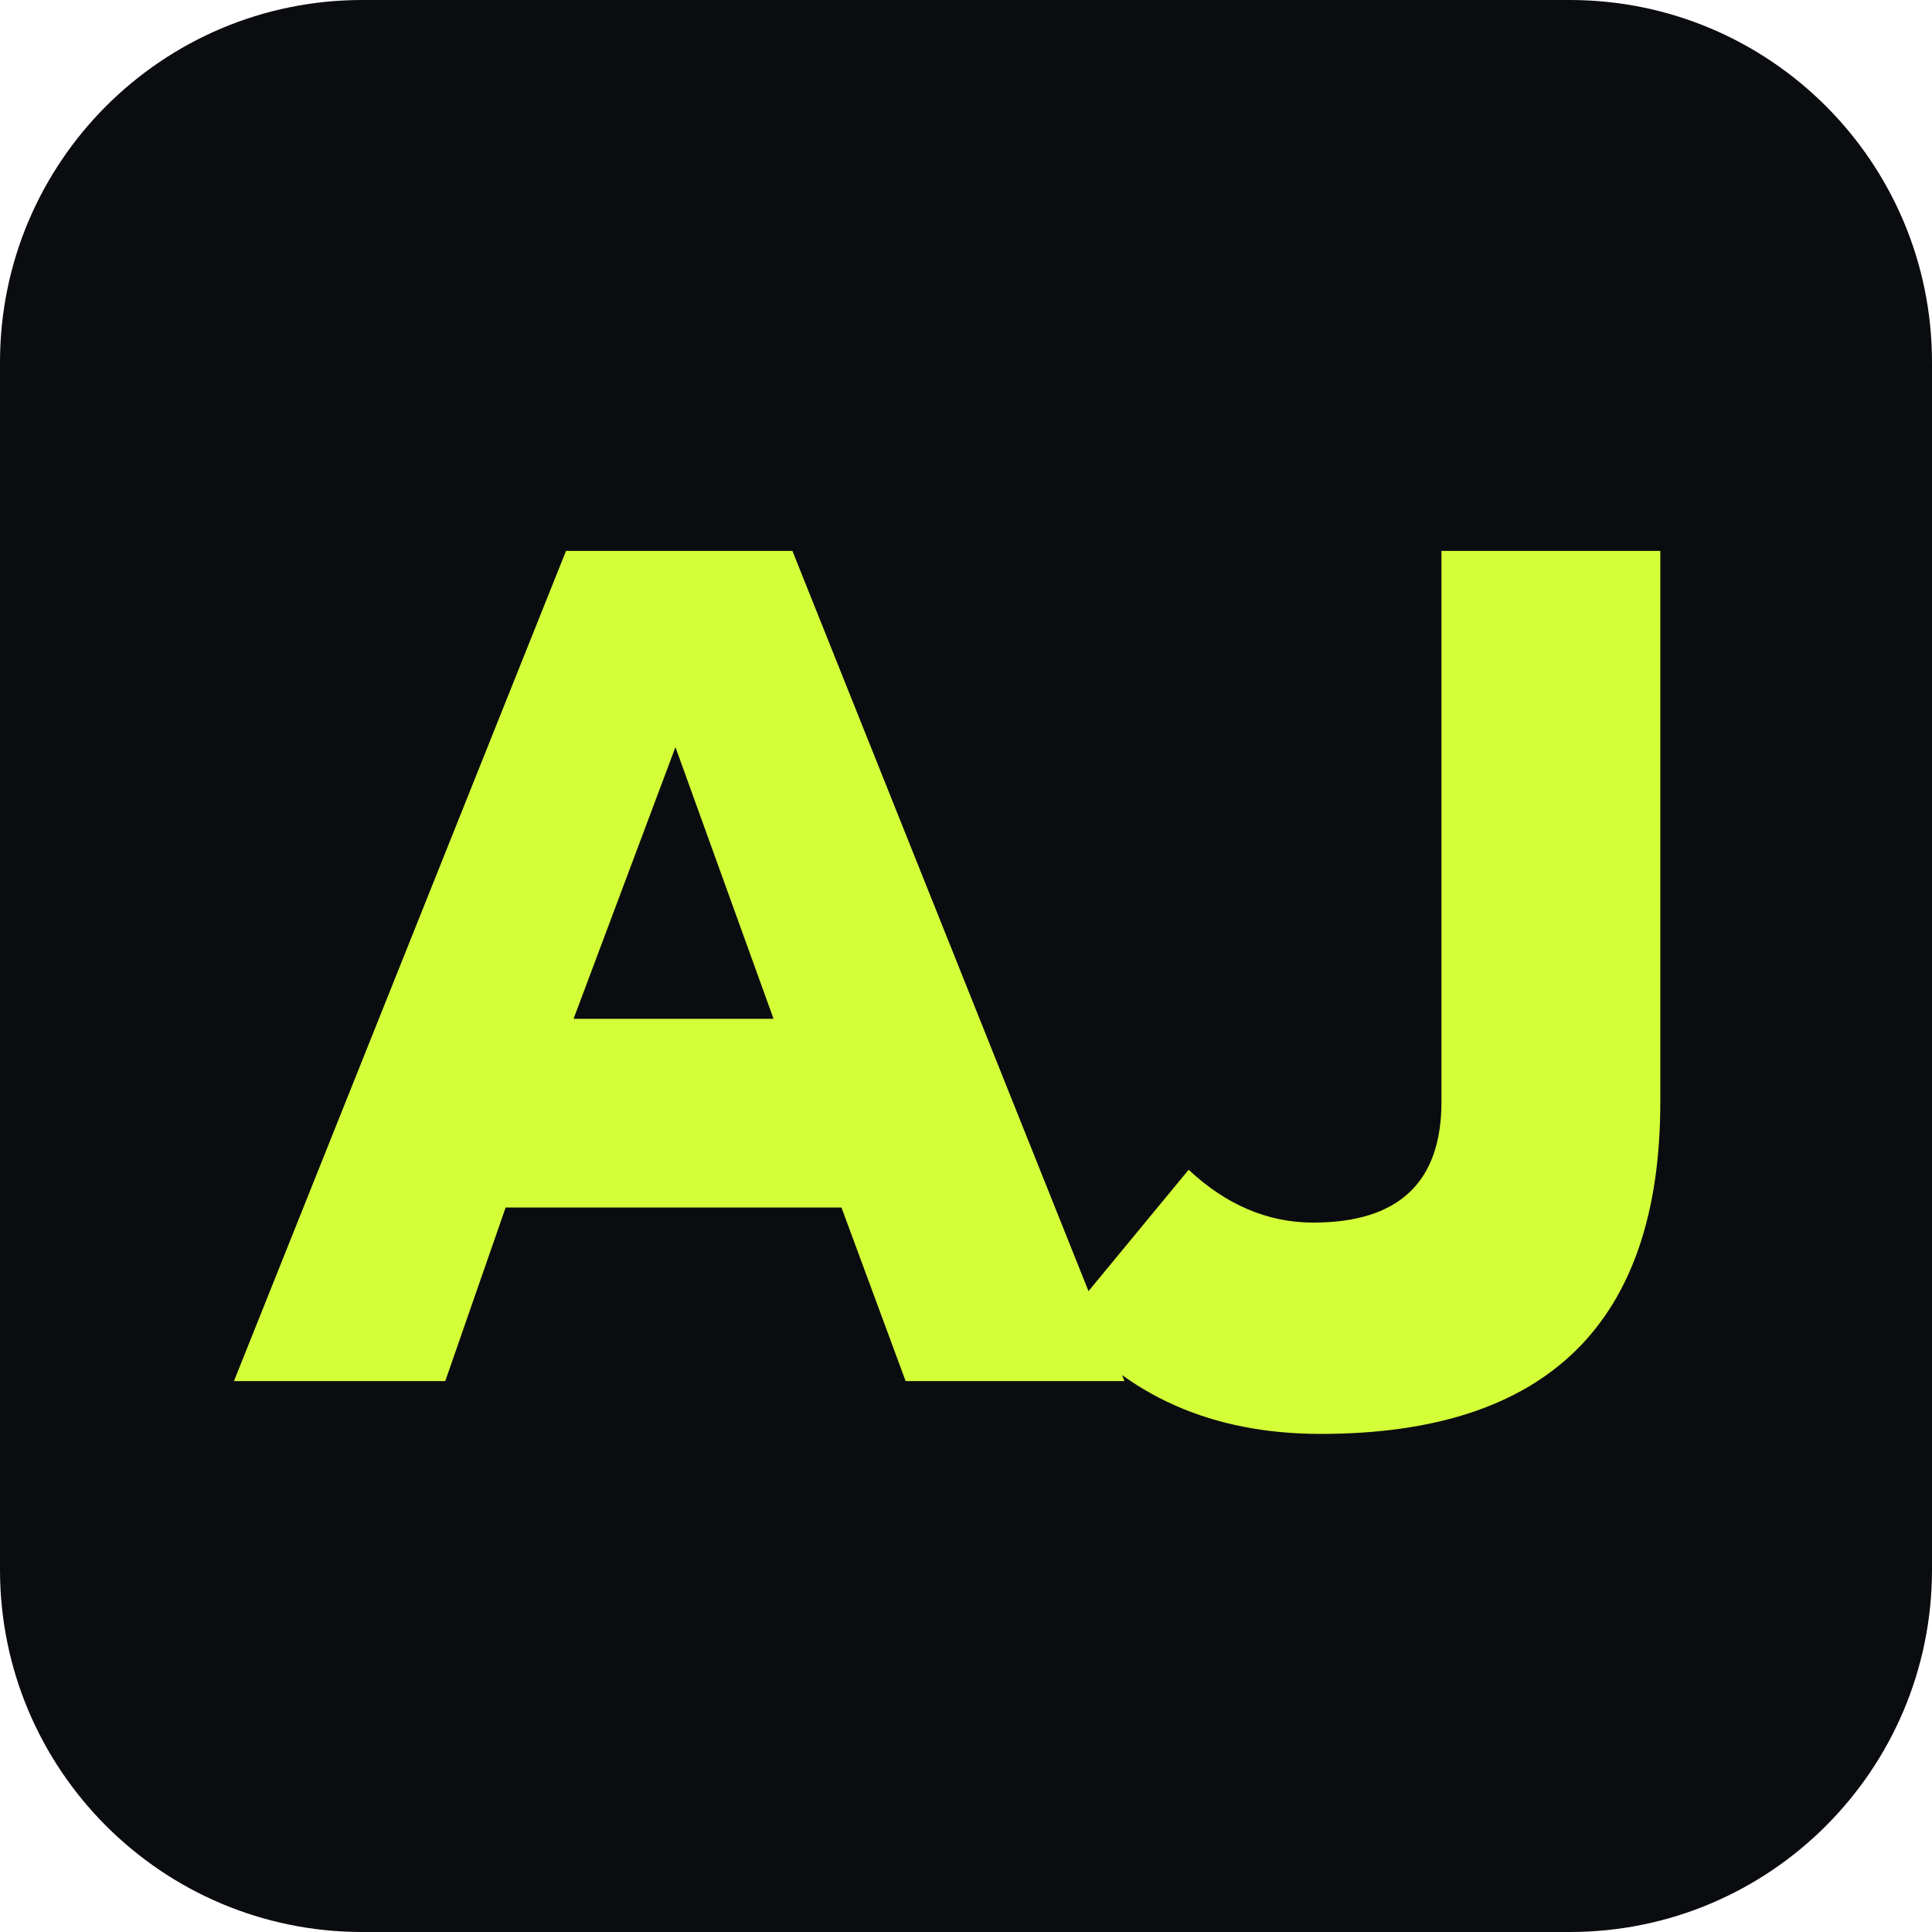
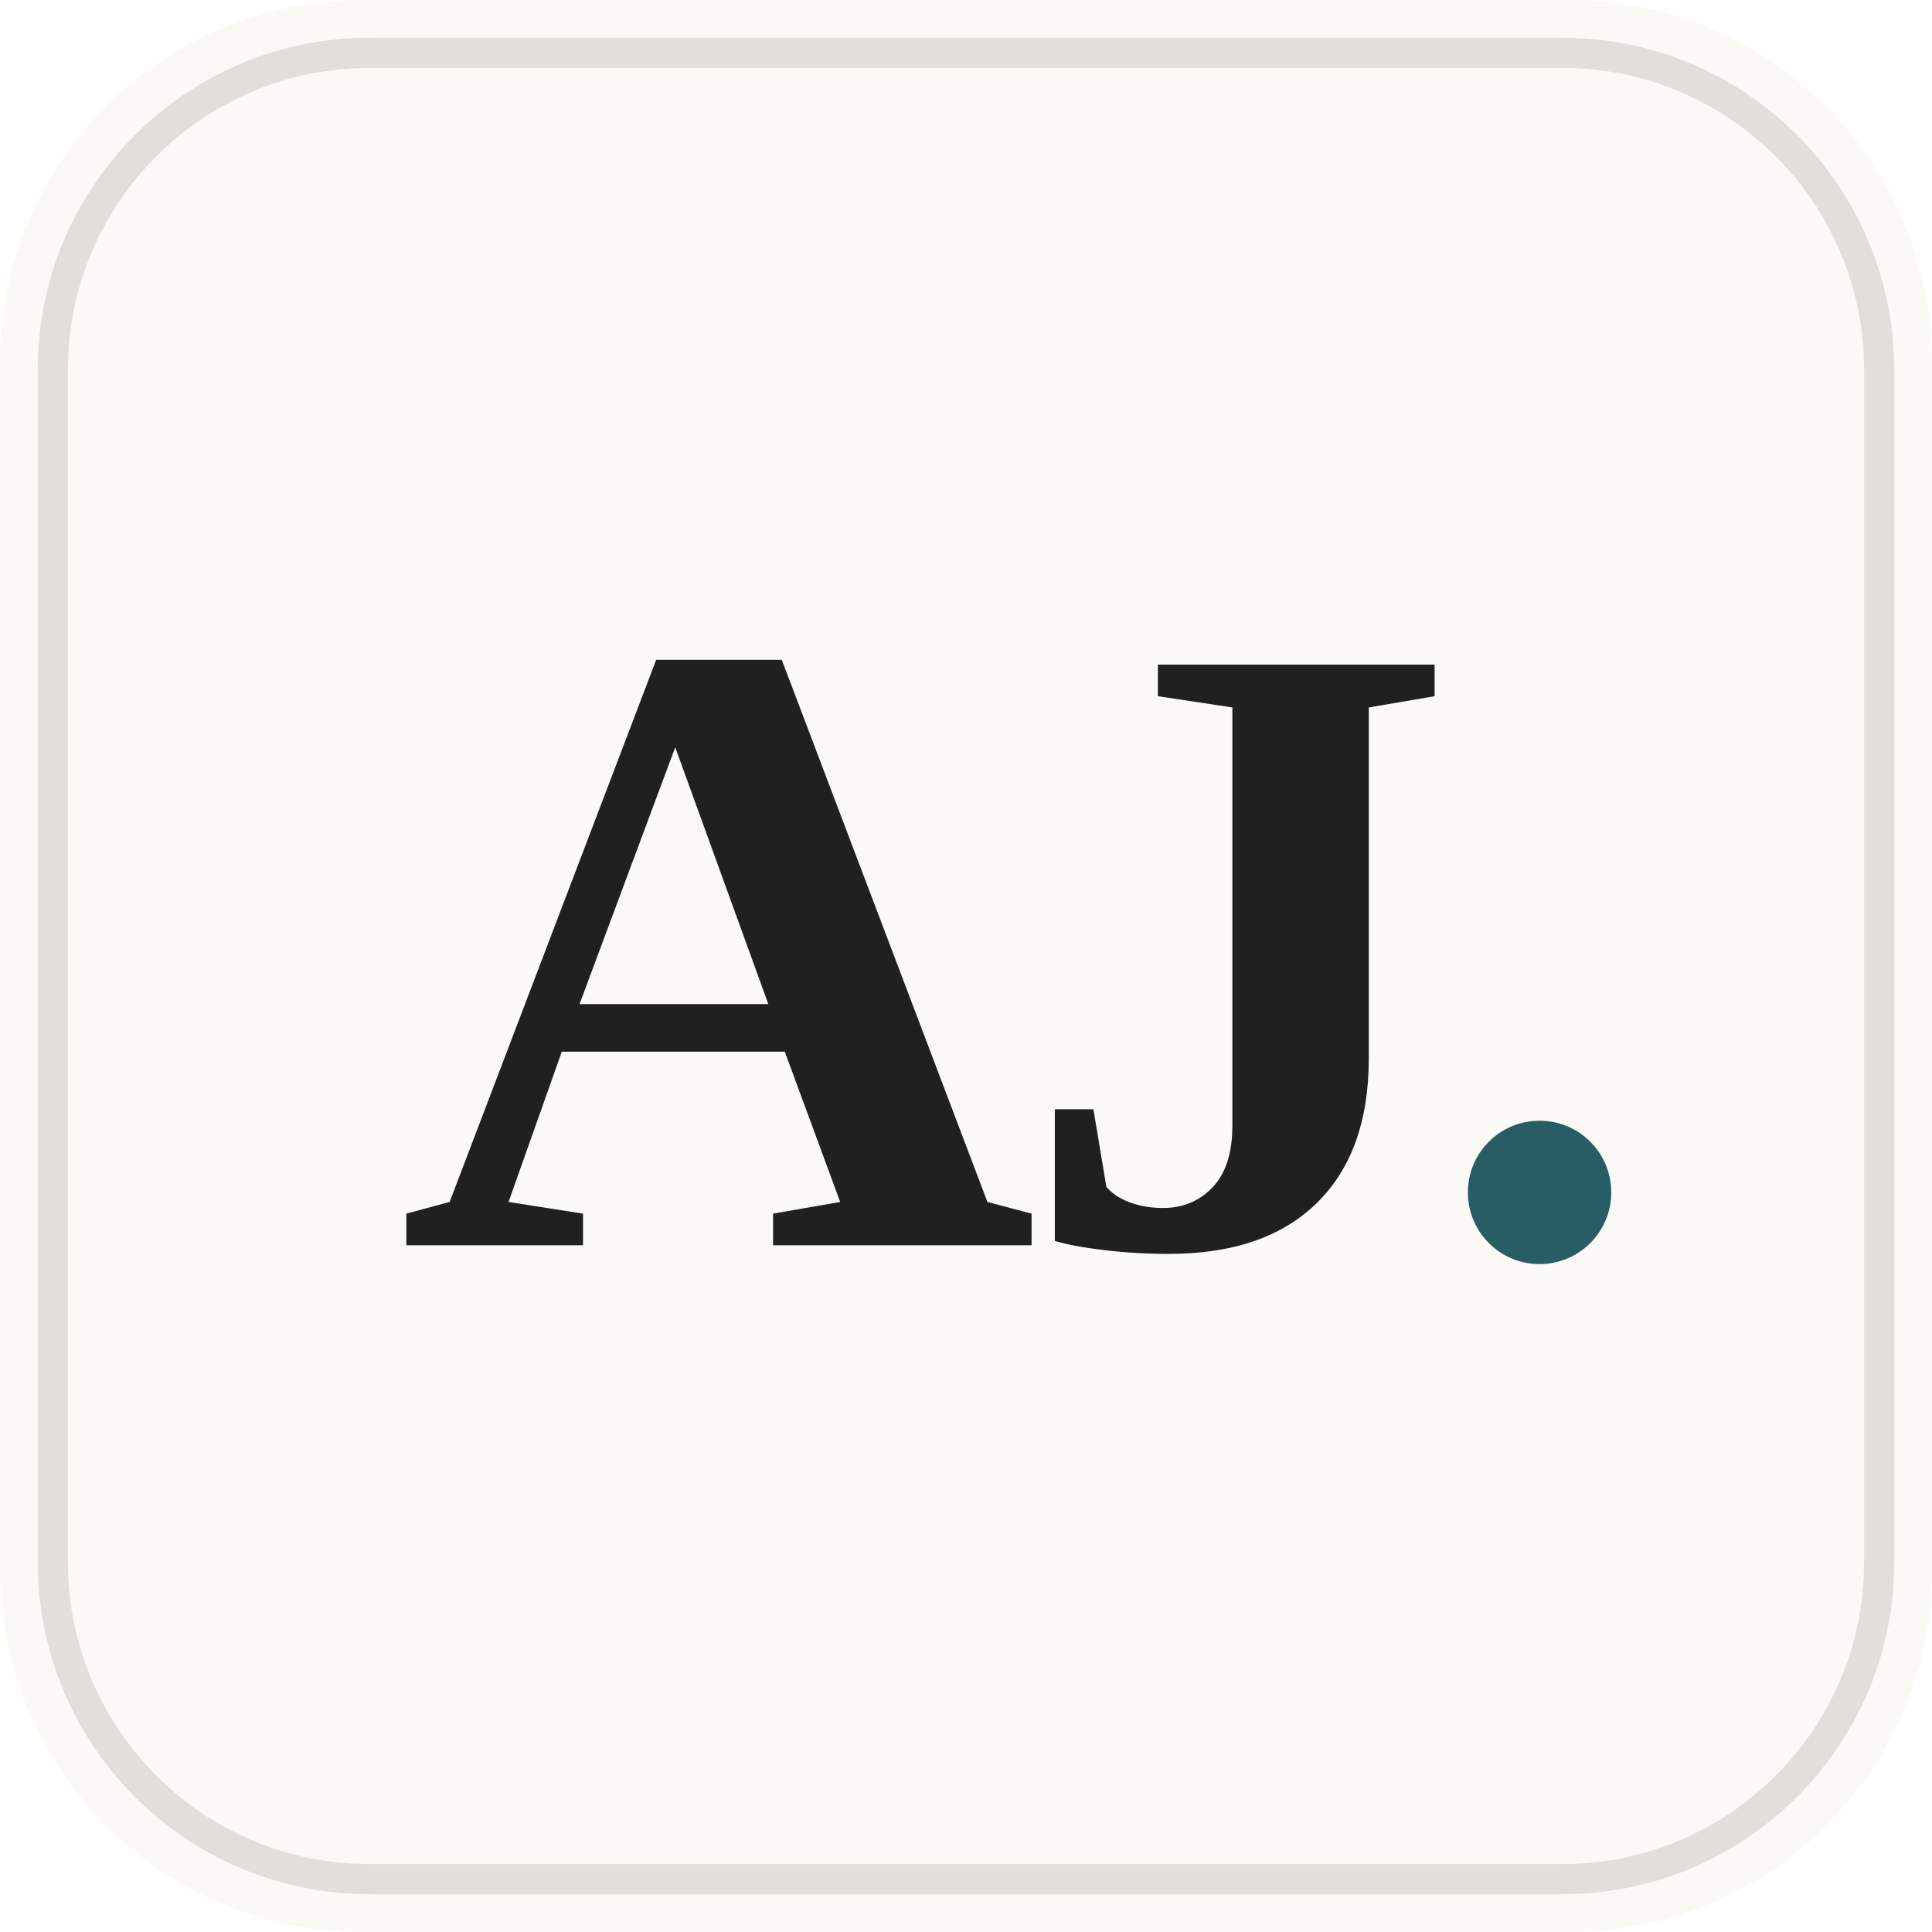
<svg xmlns="http://www.w3.org/2000/svg" viewBox="0 0 512 512">
-   <rect width="512" height="512" rx="96" fill="#0b0c10" />
-   <path fill="#d4ff38" fill-rule="evenodd" d="M62 366 150 146H210L298 366H240L223 320H134L118 366ZM152 270H205L179 198Z" />
-   <path fill="#d4ff38" d="M382 146H440V292Q440 380 350 380Q307 380 282 350L315 310Q330 324 348 324Q382 324 382 292Z" />
+   <rect width="512" height="512" rx="96" fill="#faf9f6" />
+   <rect x="14" y="14" width="484" height="484" rx="84" fill="none" stroke="#e1dfd9" stroke-width="8" />
+   <text x="246" y="330" font-family="Georgia, 'Times New Roman', serif" font-size="235" font-weight="bold" fill="#20201e" text-anchor="middle" letter-spacing="-6">AJ</text>
+   <circle cx="408" cy="316" r="19" fill="#285d63" />
</svg>
